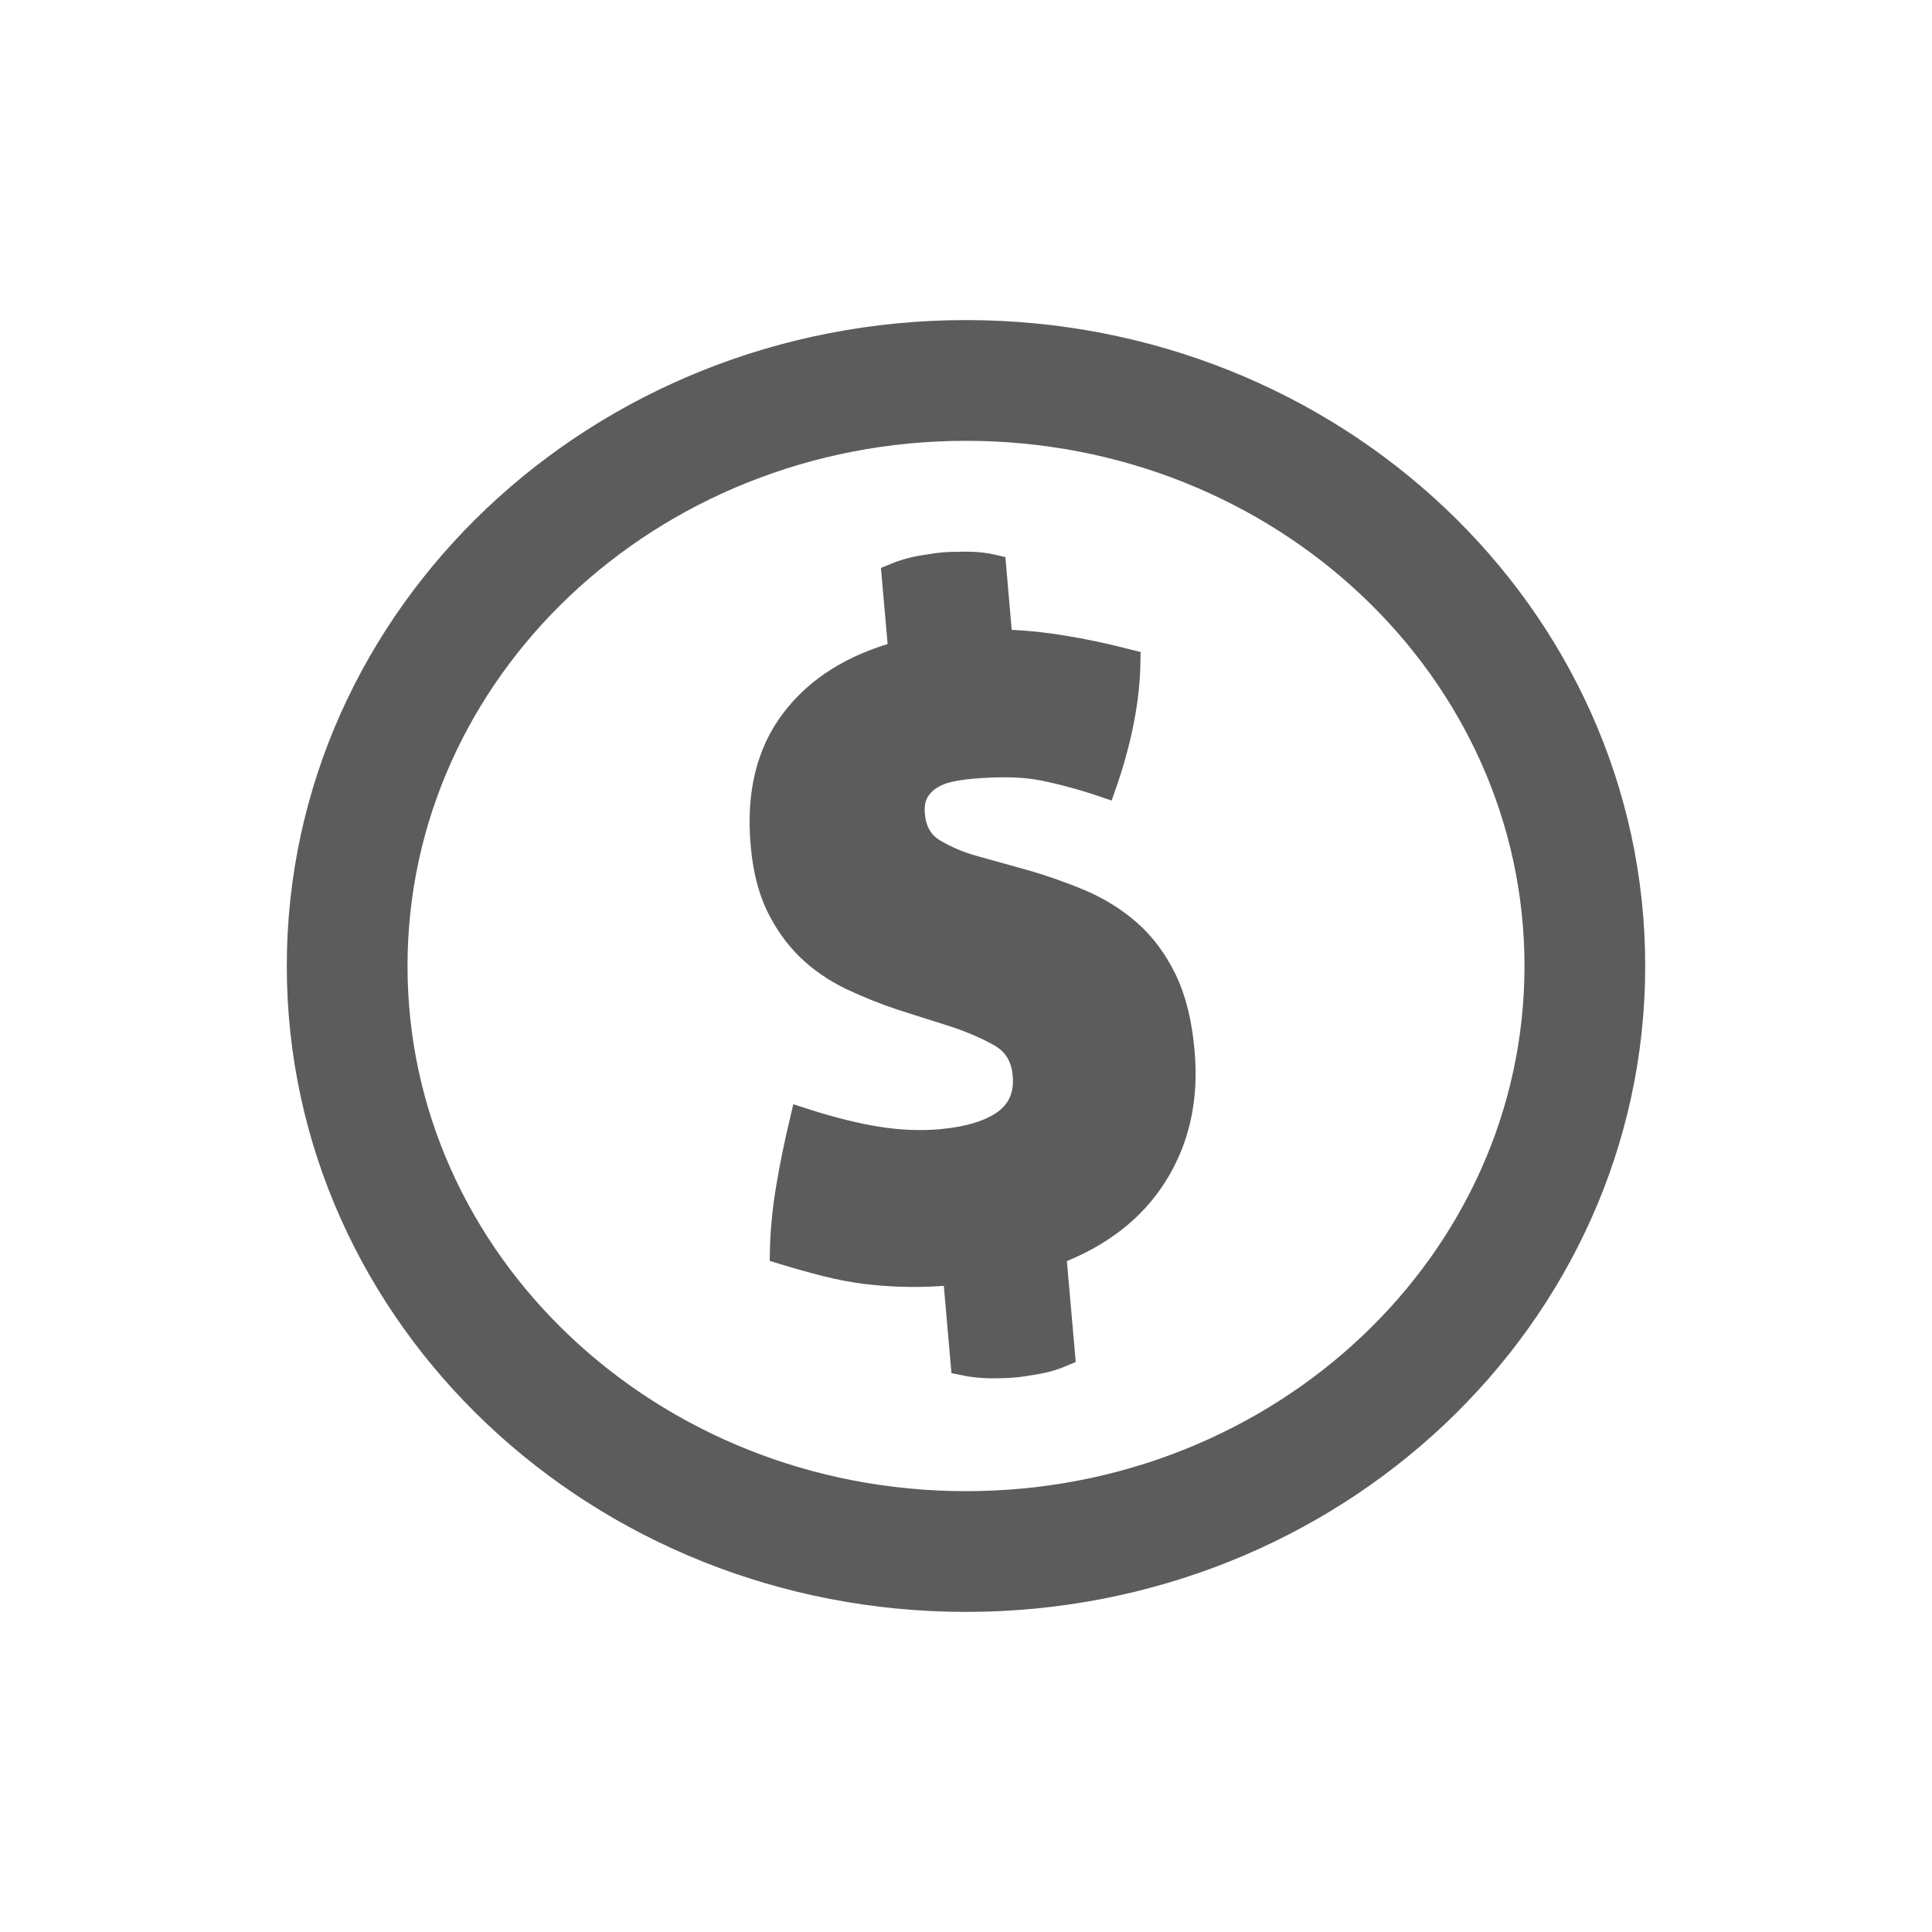
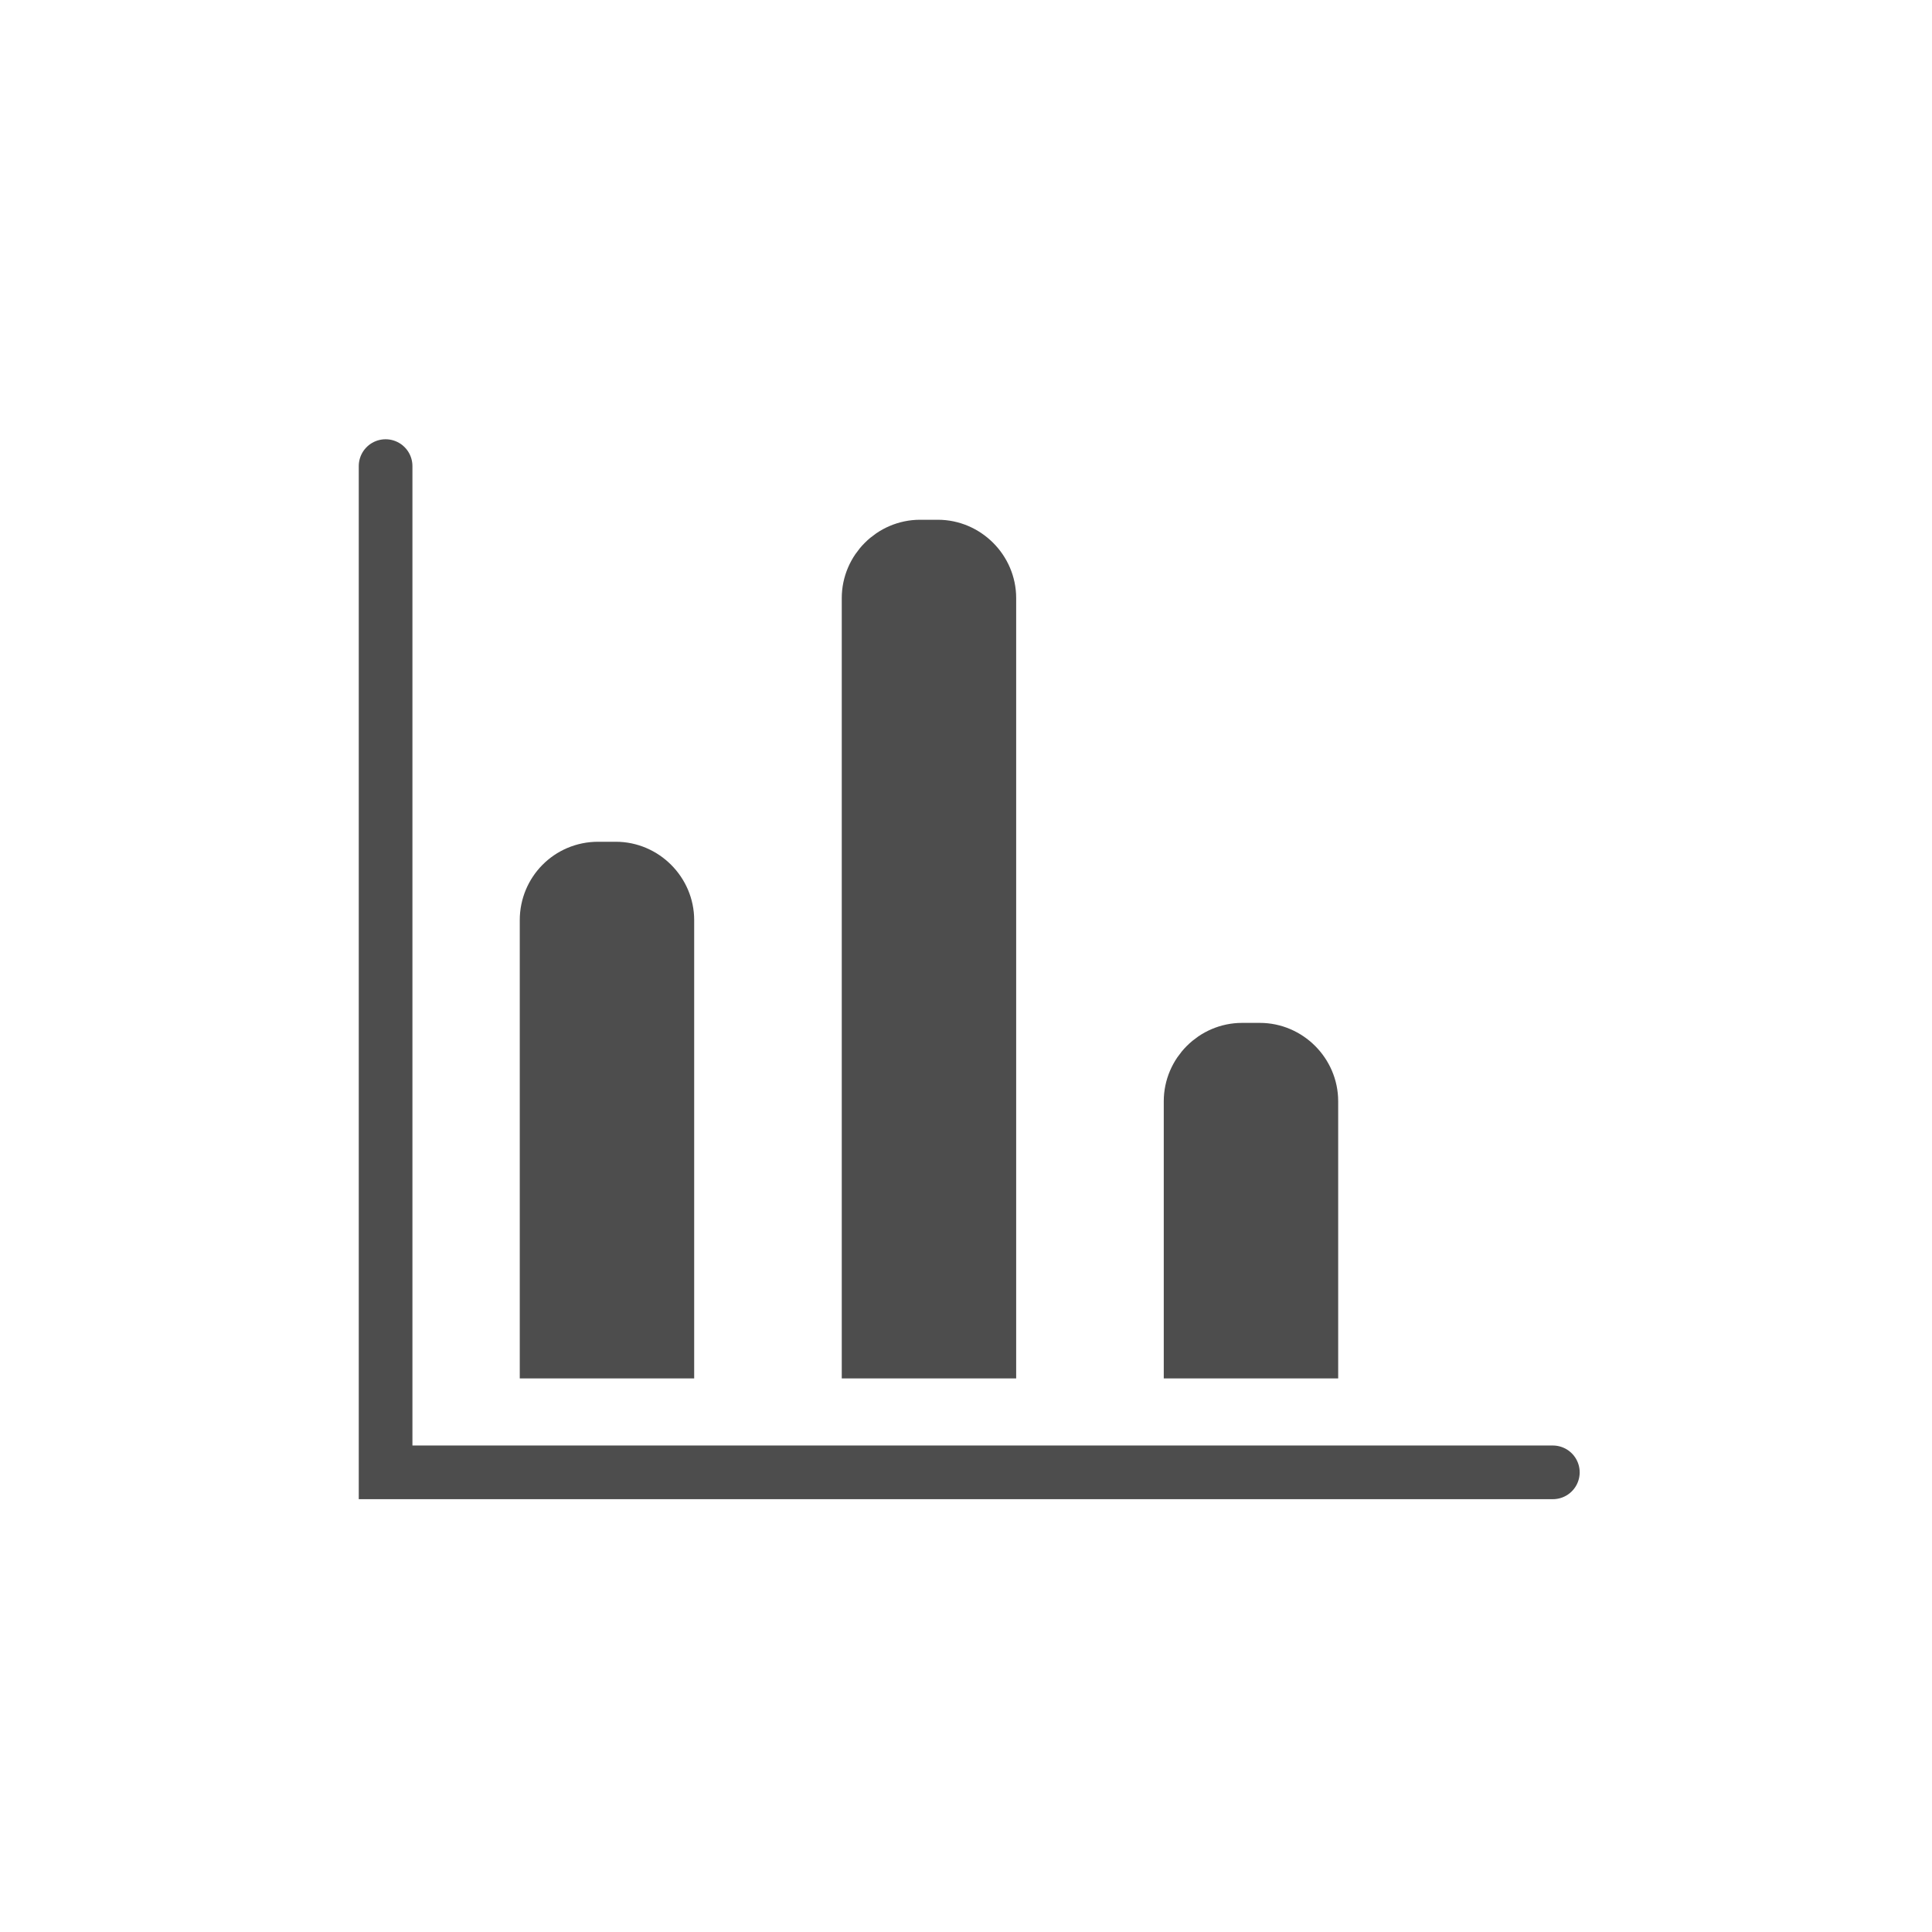
- <svg xmlns="http://www.w3.org/2000/svg" xml:space="preserve" width="24px" height="24px" version="1.1" style="shape-rendering:geometricPrecision; text-rendering:geometricPrecision; image-rendering:optimizeQuality; fill-rule:evenodd; clip-rule:evenodd" viewBox="0 0 2400000 2400000">
-   <defs>
-     <style type="text/css">
+ <svg width="24px" height="24px" version="1.1" viewBox="0 0 2400 2400">
+   <style type="text/css">
   
-     .str0 {stroke:#5D5C5C;stroke-width:149972}
-     .str1 {stroke:#5D5C5C;stroke-width:28800}
-     .fil0 {fill:none}
-     .fil2 {fill:none;fill-rule:nonzero}
-     .fil1 {fill:#5D5C5C;fill-rule:nonzero}
+     .priceStr1 {stroke:#4D4D4D;stroke-width:66.671}
+     .priceStr {stroke:#4D4D4D;stroke-width:66.671;stroke-linecap:round}
+     .priceFill {fill:none}
+     .priceFill1{fill:#4D4D4D}
   
  </style>
-   </defs>
-   <g id="Layer_x0020_1">
-     <rect class="fil0" width="2400000" height="2400000" />
-     <rect class="fil0 str0" x="431244" y="472608" width="1537512" height="1454762" rx="1218952" ry="1153347" />
-     <path class="fil1" d="M1185562 1581921c-20674,1777 -39760,2684 -57222,2306 -17688,-151 -34771,-1436 -51855,-3402 -16970,-2116 -33902,-5329 -50683,-9638 -16933,-4233 -35301,-9411 -55068,-15458 491,-25890 3023,-52271 7483,-79030 4460,-26910 10318,-55786 17651,-86475 34734,11263 65801,19086 93430,23546 27628,4460 53858,5518 78614,3402 35452,-3213 62400,-11415 80579,-24794 18029,-13380 26079,-32655 23887,-57411 -1928,-22110 -11754,-38173 -29405,-48491 -17839,-10167 -39042,-19238 -64176,-27100l-58469 -18557c-22111,-7332 -43352,-15874 -63497,-25474 -20144,-9827 -37795,-21921 -53102,-36737 -15194,-14816 -27817,-32655 -37984,-53480 -10016,-21052 -16403,-46375 -18898,-76309 -5556,-62438 6917,-113802 37418,-154054 30500,-40327 75061,-68296 133757,-84170l-8428 -95924c11074,-4649 22337,-7862 33562,-10016 11376,-1927 20825,-3364 28687,-4082 7823,-680 17650,-869 29404,-869 11755,0 23169,1247 34243,3893l8012 92712c25134,718 50646,3061 76347,7332 25852,4120 53291,9978 82507,17461 -680,47963 -10847,99667 -30274,155150 -25134,-8580 -49739,-15345 -73814,-20334 -24114,-5178 -54577,-6085 -91465,-2872 -9297,907 -18217,2154 -27099,4082 -8769,1814 -16592,4989 -23735,9448 -7144,4649 -12851,10545 -16744,17689 -4119,7143 -5556,16403 -4649,27817 1777,20485 10507,35263 26041,44372 15307,9108 31900,16063 49550,20863l61531 17121c24945,7105 48642,15534 70941,24945 22300,9486 42482,22110 60284,37644 17839,15685 32617,35452 44409,59527 11755,24114 19238,54237 22299,90407 5141,57600 -6085,108245 -33373,152088 -27288,43880 -69354,76686 -126236,98079l11036 125707c-10318,4459 -21203,7823 -32957,9826 -11603,2079 -21203,3553 -29065,4233 -7861,719 -17461,908 -28875,908 -11604,-189 -23207,-1437 -34810,-3893l-9789 -111988z" />
-     <path id="1" class="fil2 str1" d="M1185562 1581921c-20674,1777 -39760,2684 -57222,2306 -17688,-151 -34771,-1436 -51855,-3402 -16970,-2116 -33902,-5329 -50683,-9638 -16933,-4233 -35301,-9411 -55068,-15458 491,-25890 3023,-52271 7483,-79030 4460,-26910 10318,-55786 17651,-86475 34734,11263 65801,19086 93430,23546 27628,4460 53858,5518 78614,3402 35452,-3213 62400,-11415 80579,-24794 18029,-13380 26079,-32655 23887,-57411 -1928,-22110 -11754,-38173 -29405,-48491 -17839,-10167 -39042,-19238 -64176,-27100l-58469 -18557c-22111,-7332 -43352,-15874 -63497,-25474 -20144,-9827 -37795,-21921 -53102,-36737 -15194,-14816 -27817,-32655 -37984,-53480 -10016,-21052 -16403,-46375 -18898,-76309 -5556,-62438 6917,-113802 37418,-154054 30500,-40327 75061,-68296 133757,-84170l-8428 -95924c11074,-4649 22337,-7862 33562,-10016 11376,-1927 20825,-3364 28687,-4082 7823,-680 17650,-869 29404,-869 11755,0 23169,1247 34243,3893l8012 92712c25134,718 50646,3061 76347,7332 25852,4120 53291,9978 82507,17461 -680,47963 -10847,99667 -30274,155150 -25134,-8580 -49739,-15345 -73814,-20334 -24114,-5178 -54577,-6085 -91465,-2872 -9297,907 -18217,2154 -27099,4082 -8769,1814 -16592,4989 -23735,9448 -7144,4649 -12851,10545 -16744,17689 -4119,7143 -5556,16403 -4649,27817 1777,20485 10507,35263 26041,44372 15307,9108 31900,16063 49550,20863l61531 17121c24945,7105 48642,15534 70941,24945 22300,9486 42482,22110 60284,37644 17839,15685 32617,35452 44409,59527 11755,24114 19238,54237 22299,90407 5141,57600 -6085,108245 -33373,152088 -27288,43880 -69354,76686 -126236,98079l11036 125707c-10318,4459 -21203,7823 -32957,9826 -11603,2079 -21203,3553 -29065,4233 -7861,719 -17461,908 -28875,908 -11604,-189 -23207,-1437 -34810,-3893l-9789 -111988z" />
-   </g>
+   <polyline id="axis" class="priceFill priceStr" points="479,579 479,1829 1929,1829 " />
+   <path class="priceFill1 priceStr1" d="M743 1079l22 0c35,0 64,29 64,64l0 536 -150 0 0 -536c0,-35 28,-64 64,-64z" />
+   <path class="priceFill1 priceStr1" d="M1143 679l22 0c35,0 64,29 64,64l0 936 -150 0 0 -936c0,-35 29,-64 64,-64z" />
+   <path class="priceFill1 priceStr1" d="M1543 1304l22 0c35,0 64,29 64,64l0 311 -150 0 0 -311c0,-35 29,-64 64,-64z" />
</svg>
